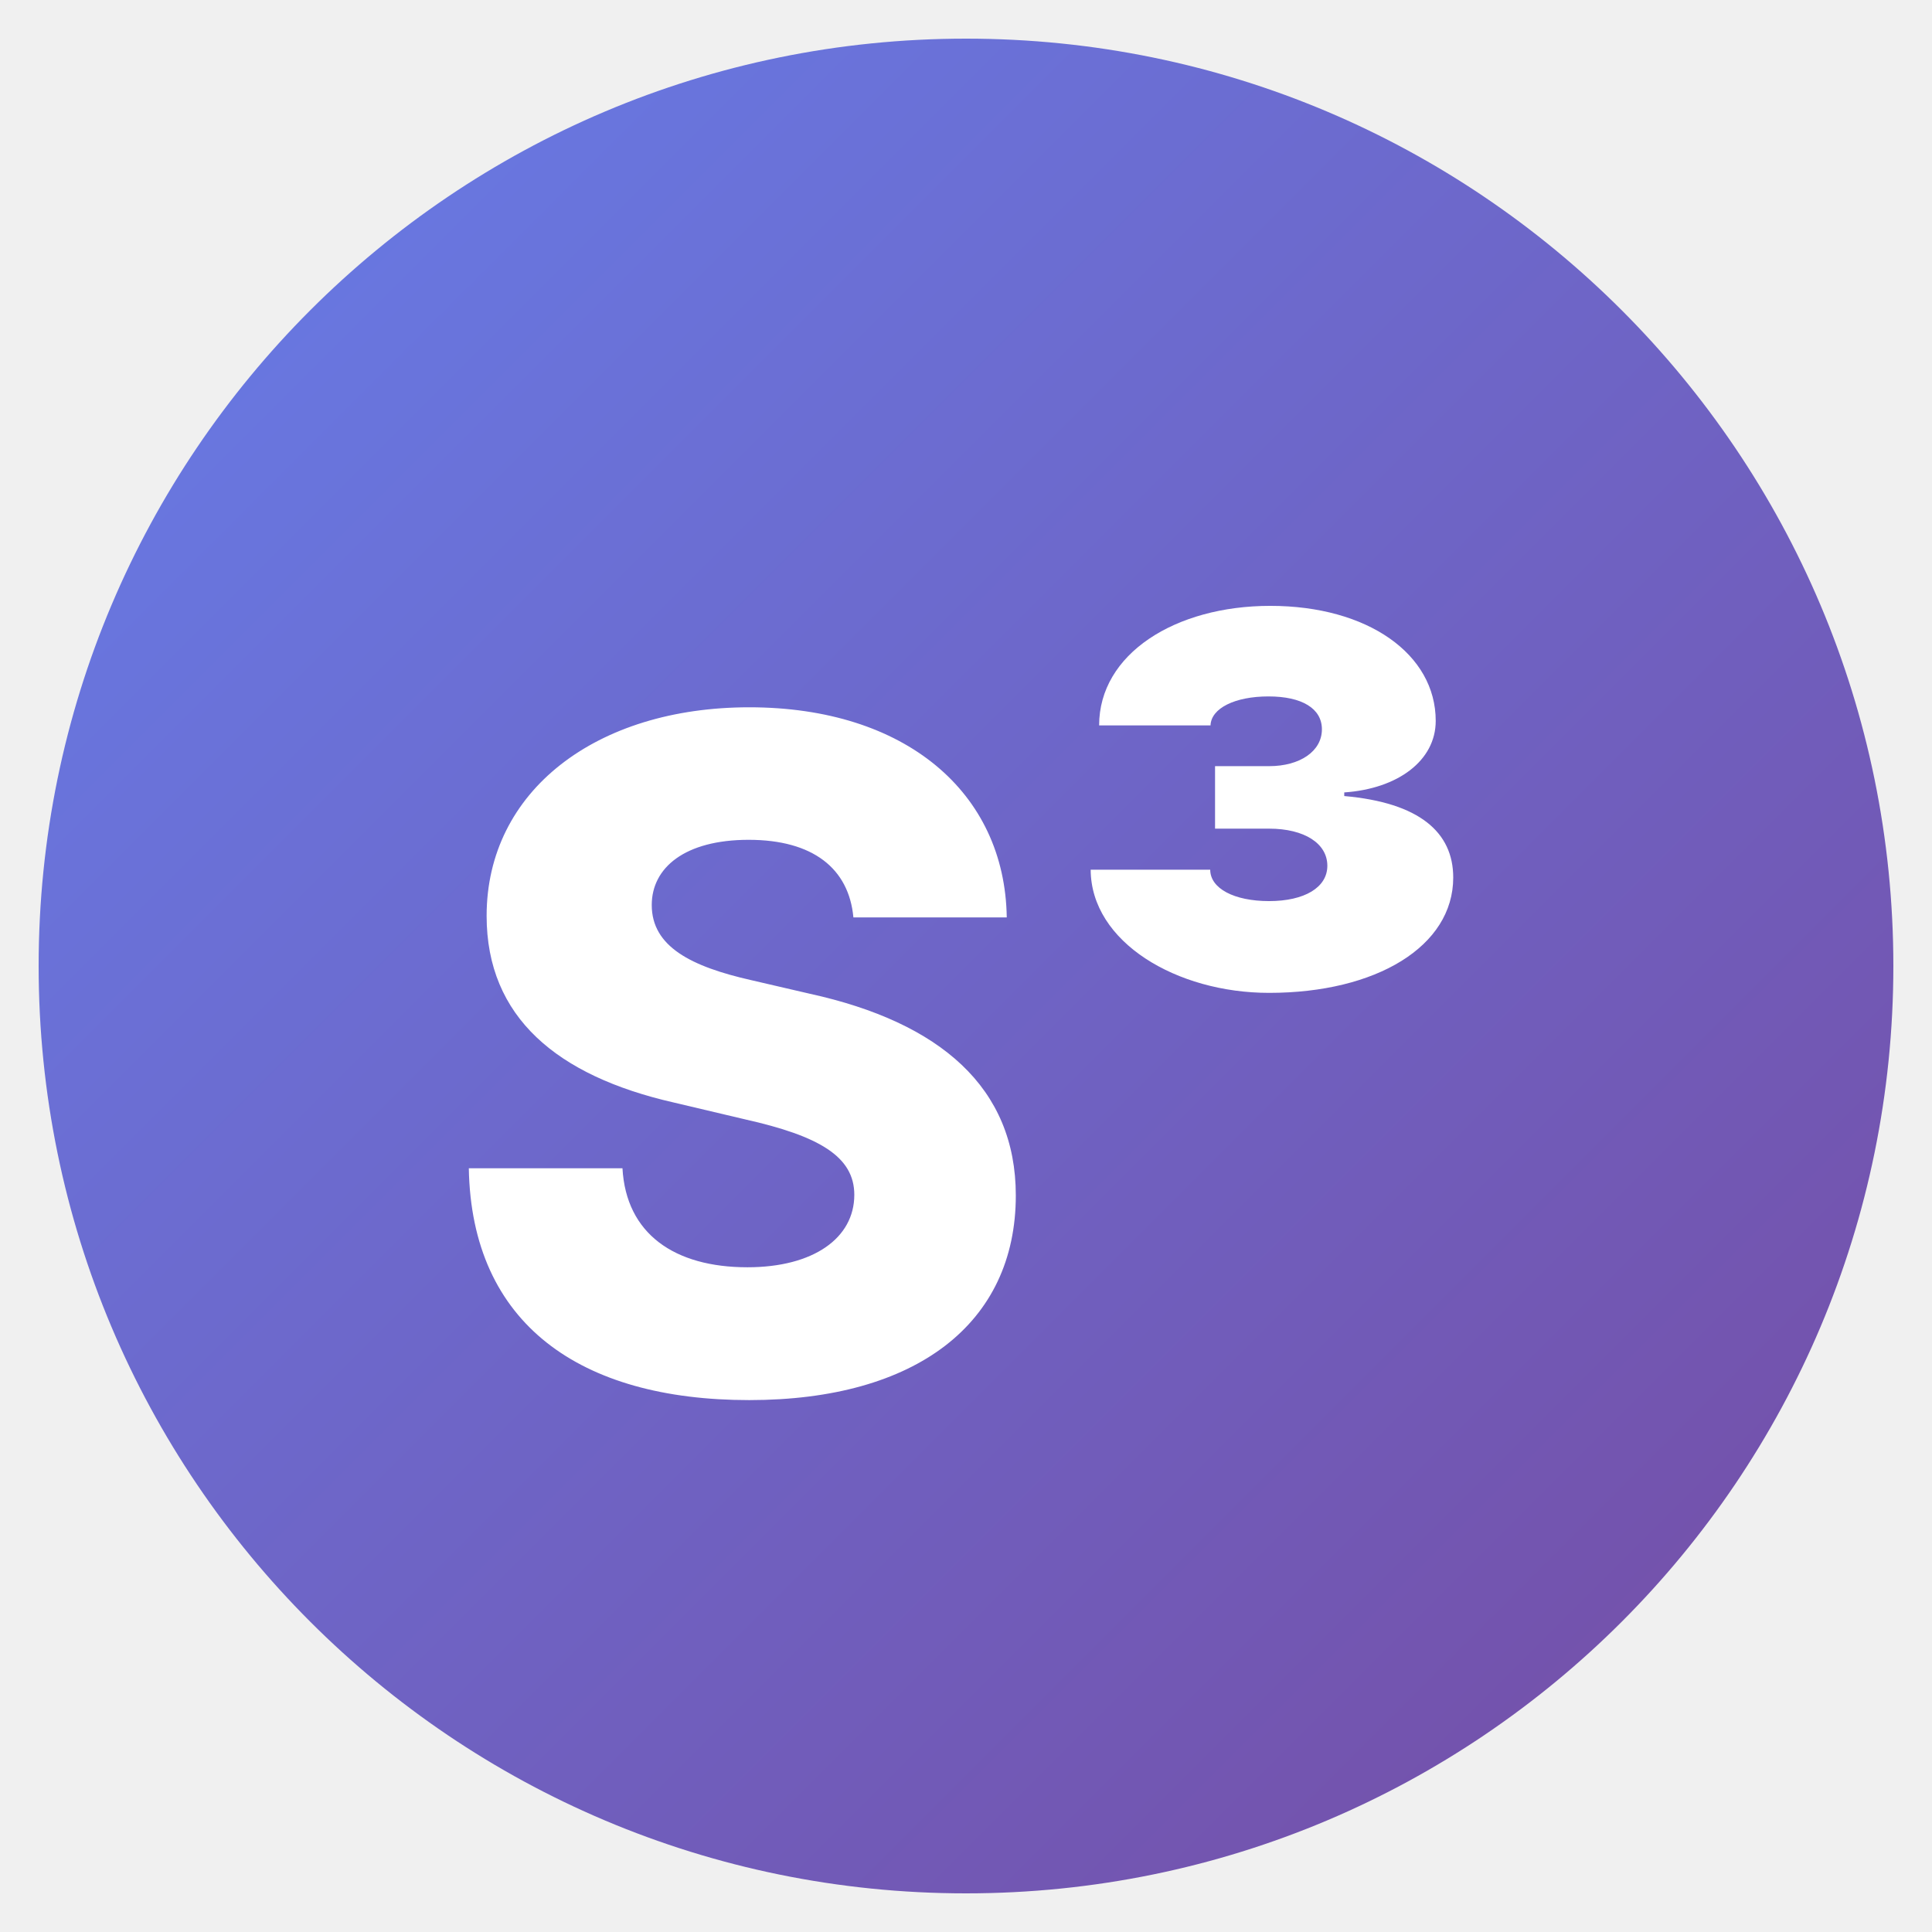
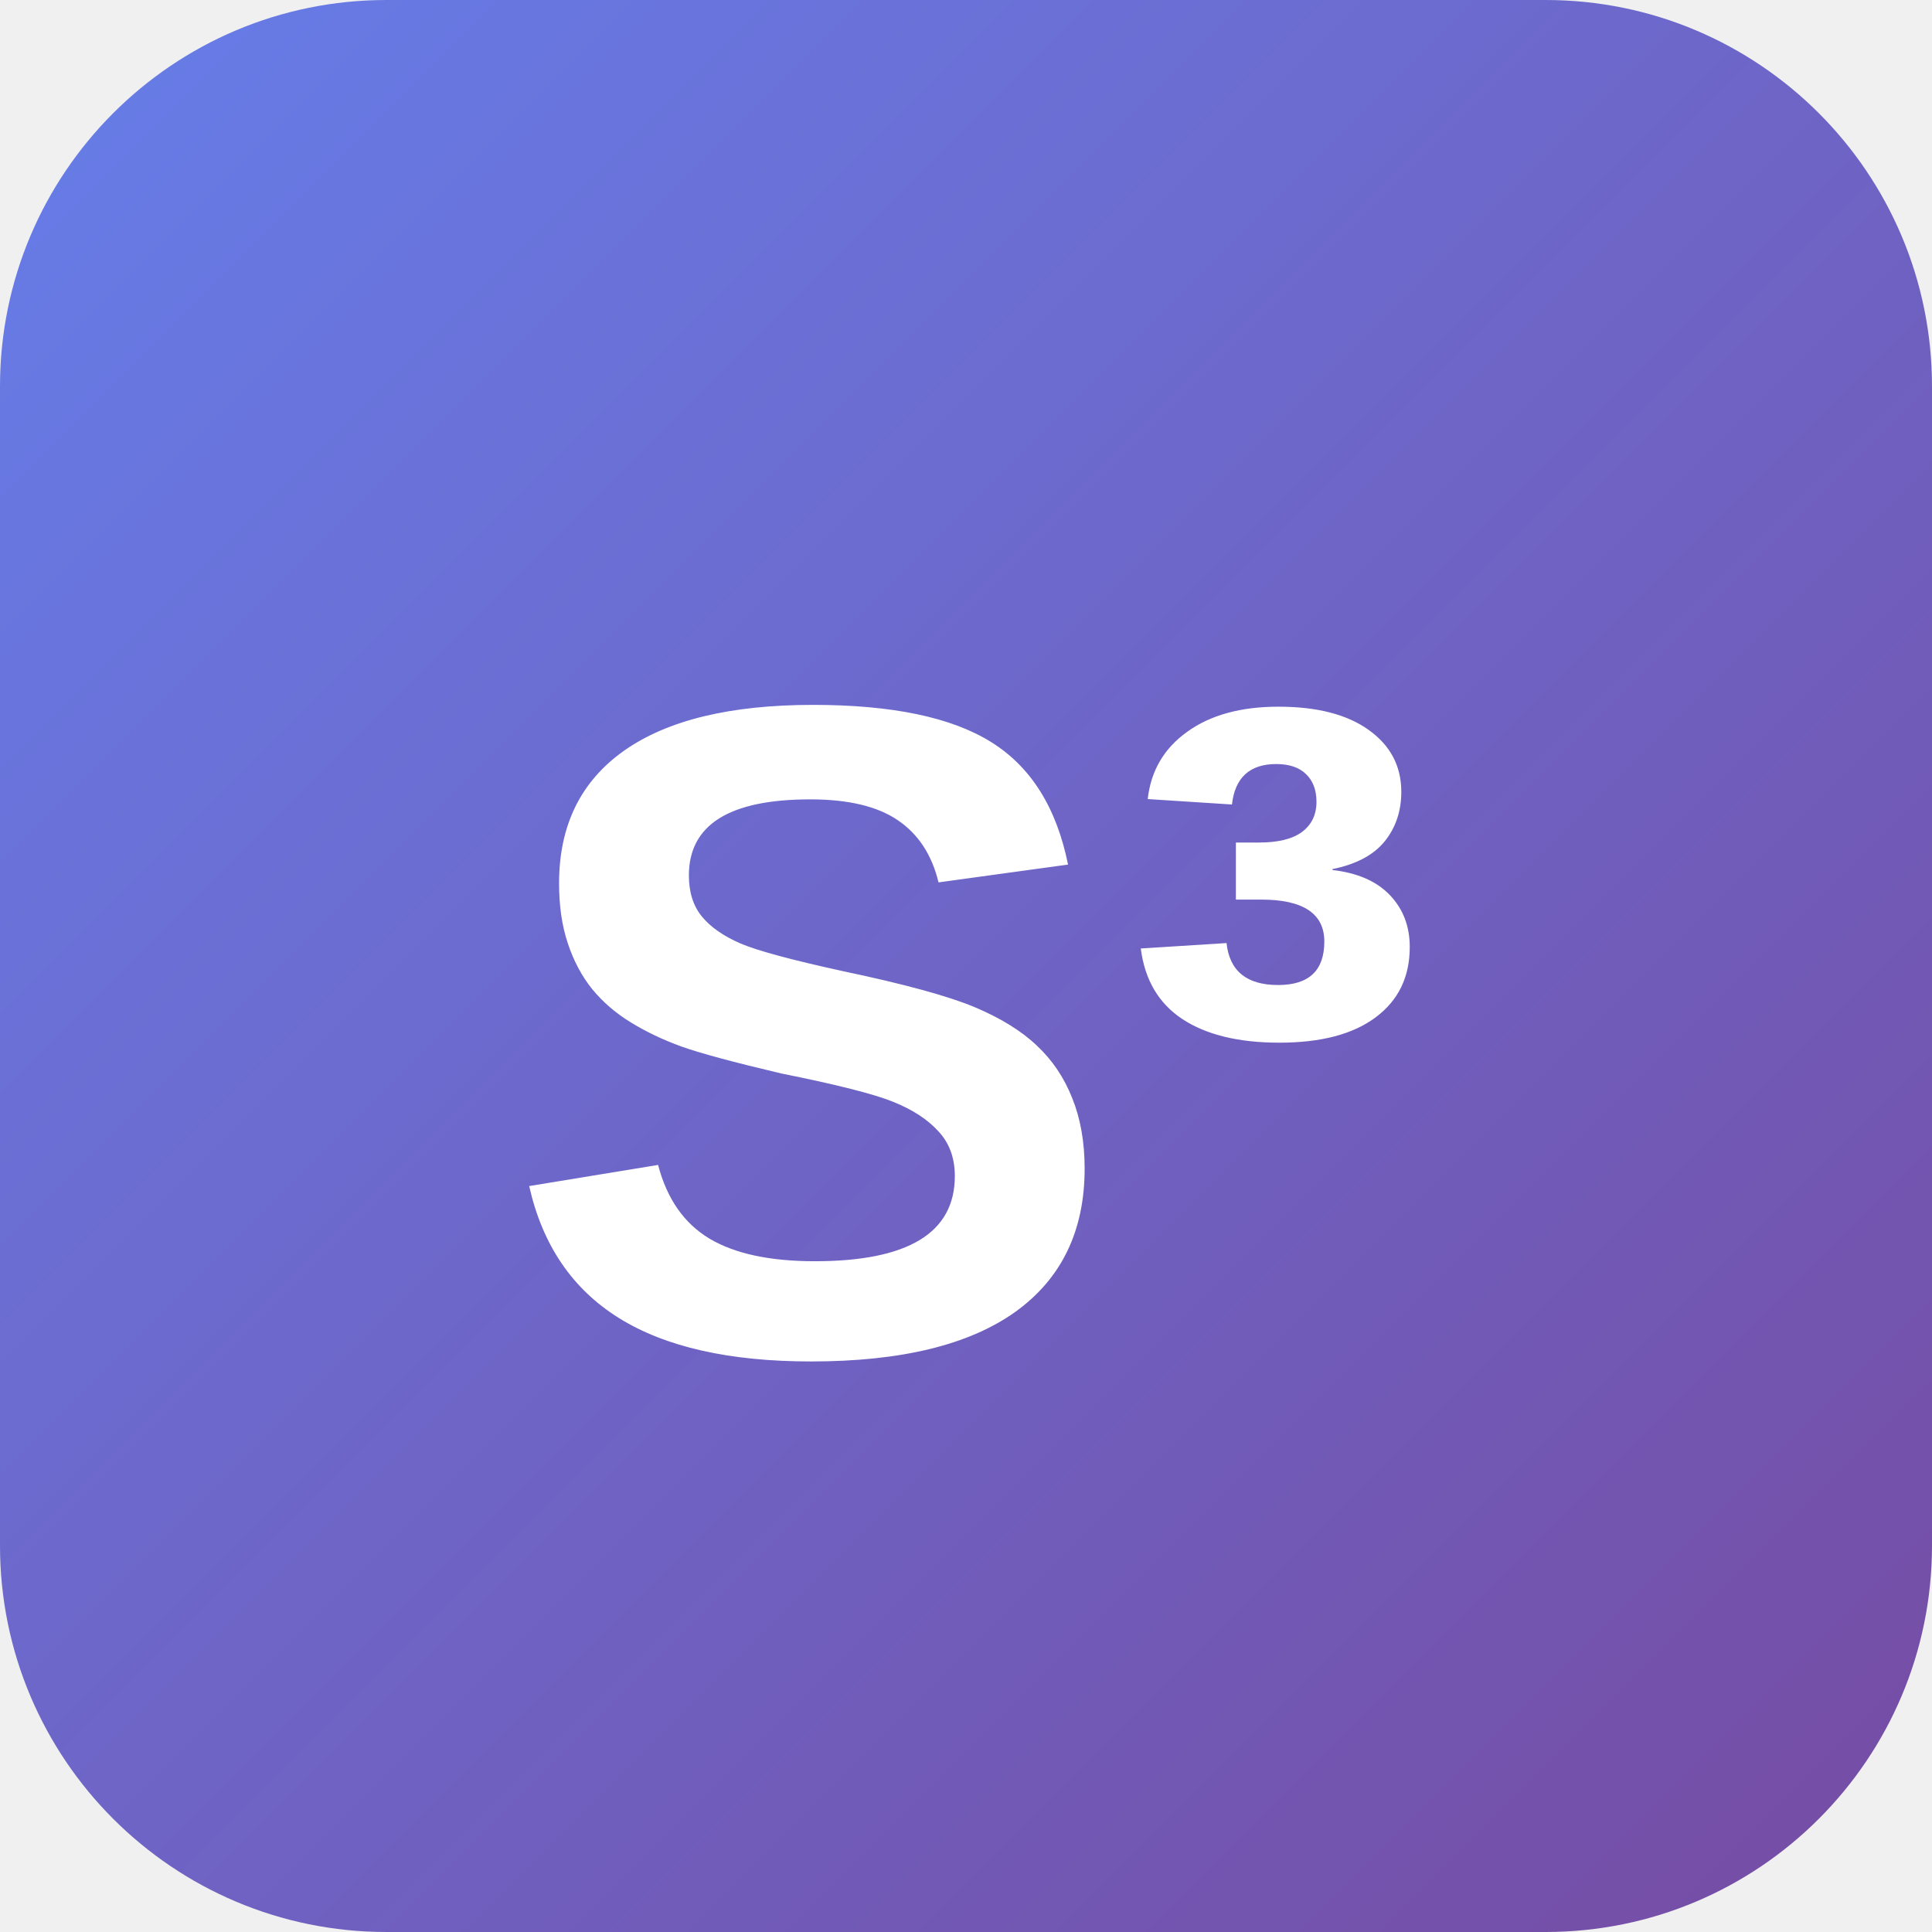
<svg xmlns="http://www.w3.org/2000/svg" viewBox="0 0 100 100">
  <defs>
-     <linearGradient id="grad1" x1="0%" y1="0%" x2="100%" y2="100%">
+     <linearGradient id="grad" x1="0%" y1="0%" x2="100%" y2="100%">
      <stop offset="0%" style="stop-color:#667eea;stop-opacity:1" />
      <stop offset="100%" style="stop-color:#764ba2;stop-opacity:1" />
    </linearGradient>
  </defs>
-   <circle cx="50" cy="50" r="48" fill="url(#grad1)" />
-   <text x="50" y="72" font-family="Inter, Arial, sans-serif" font-size="48" font-weight="800" fill="white" text-anchor="middle">S³</text>
+   <rect width="100" height="100" rx="20" fill="url(#grad)" />
+   <text x="50" y="70" font-family="Arial, sans-serif" font-size="48" font-weight="bold" fill="white" text-anchor="middle">S³</text>
</svg>
